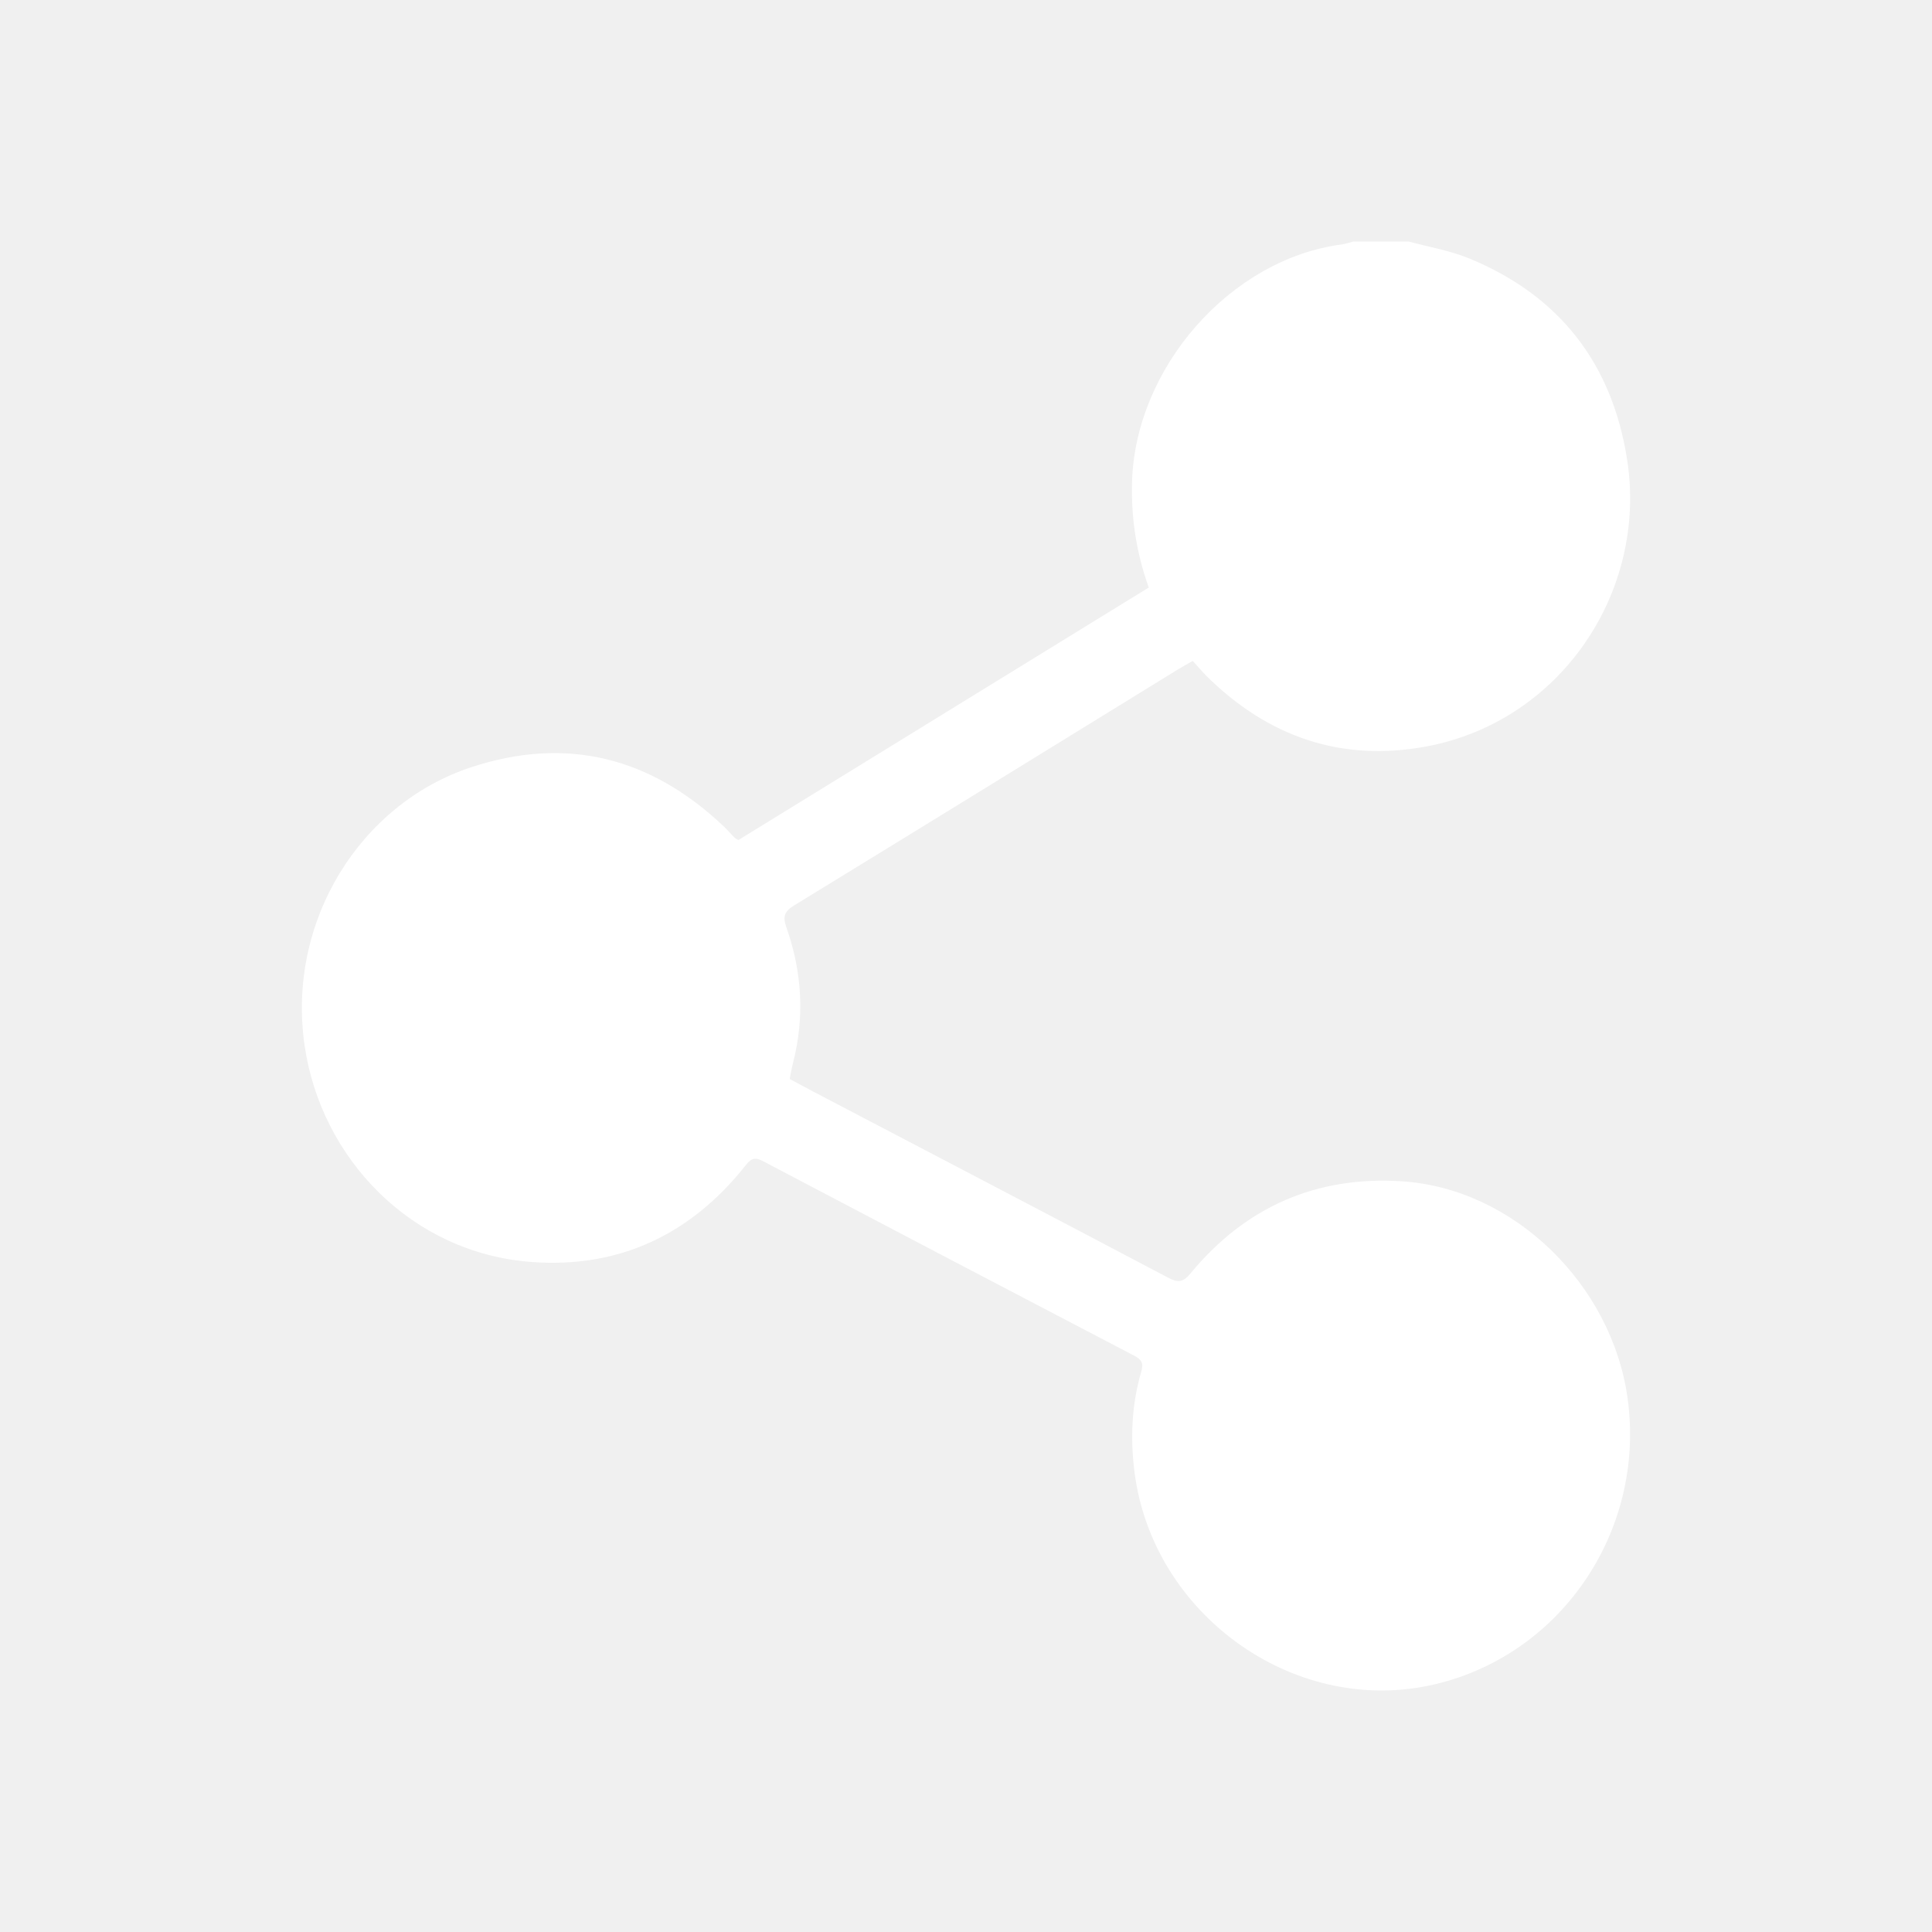
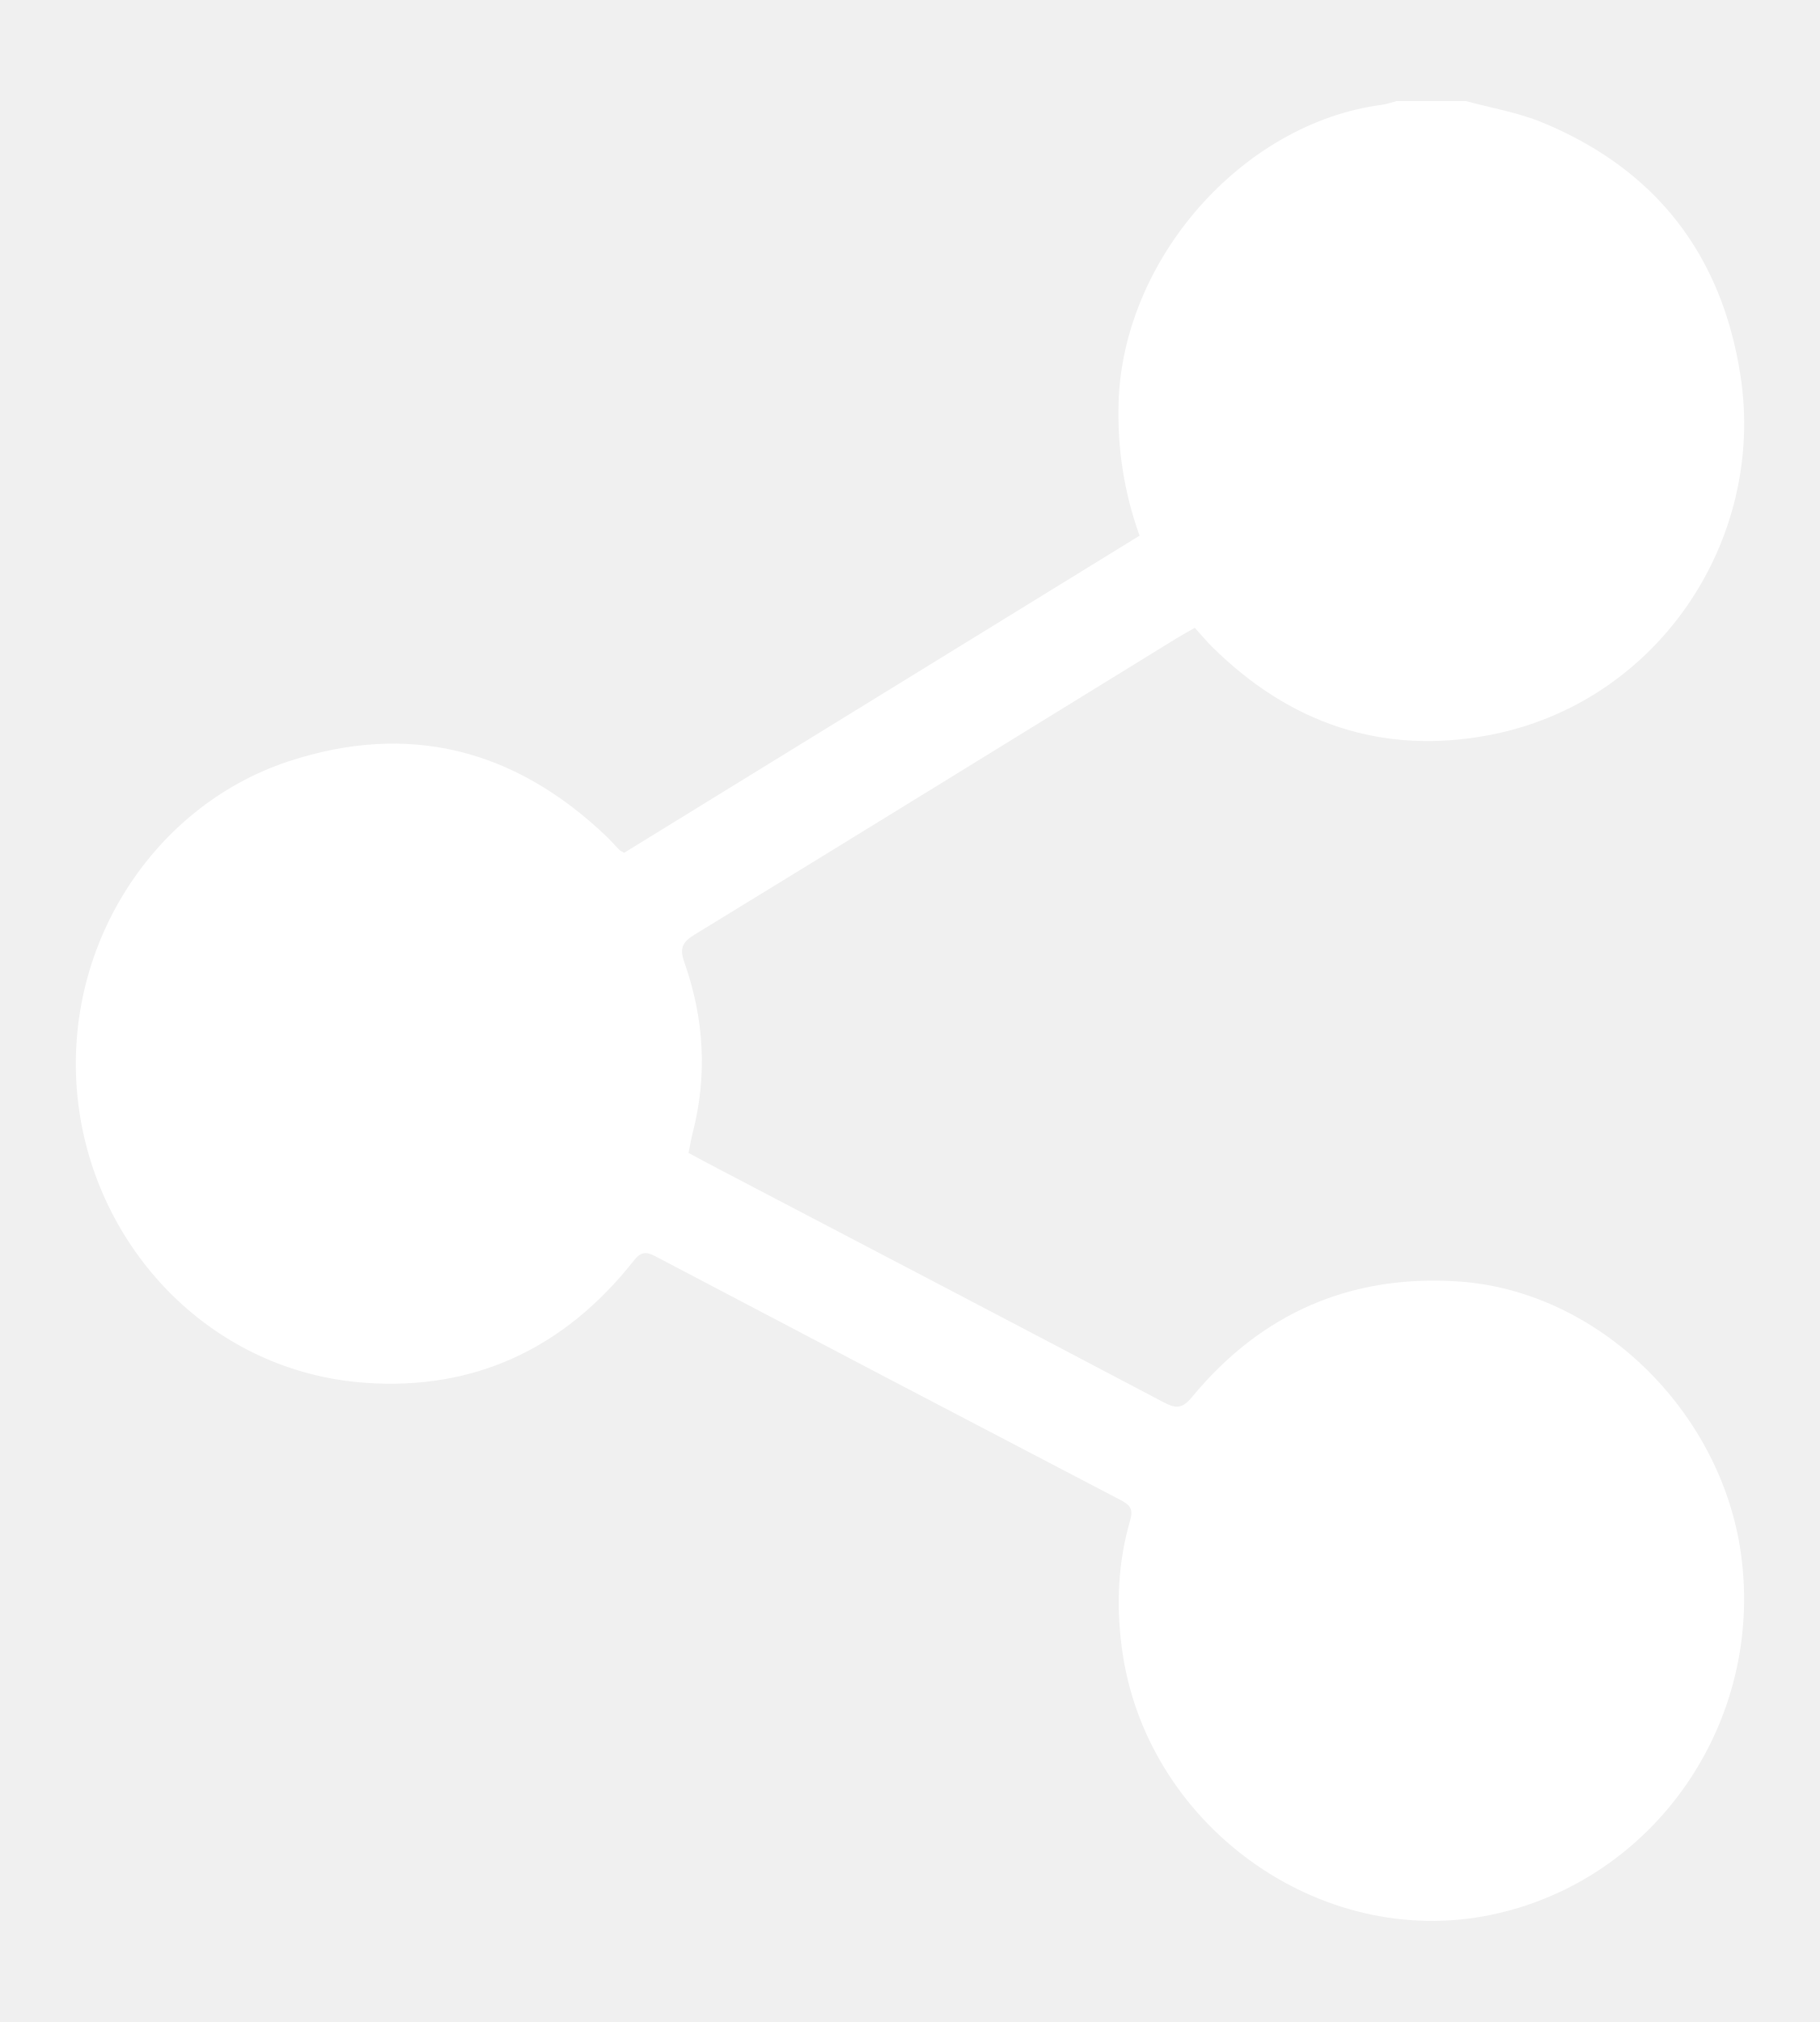
- <svg xmlns="http://www.w3.org/2000/svg" width="48" height="48" viewBox="0 0 48 48" fill="none">
+ <svg xmlns="http://www.w3.org/2000/svg" viewBox="6 4 36 40" fill="none">
  <path d="M34.998 6C35.504 6.138 36.029 6.225 36.51 6.424C38.725 7.339 40.054 9.01 40.427 11.43C40.931 14.697 38.781 17.92 35.44 18.545C33.337 18.939 31.506 18.313 29.971 16.791C29.857 16.677 29.754 16.552 29.634 16.42C29.498 16.497 29.38 16.562 29.265 16.632C26.09 18.587 22.918 20.545 19.736 22.491C19.491 22.641 19.44 22.765 19.537 23.038C19.927 24.144 19.996 25.272 19.7 26.416C19.669 26.538 19.649 26.664 19.62 26.808C19.817 26.914 20.008 27.017 20.199 27.117C23.139 28.657 26.082 30.192 29.017 31.741C29.264 31.87 29.388 31.868 29.579 31.636C30.949 29.978 32.711 29.213 34.828 29.349C37.617 29.528 40.047 31.919 40.437 34.74C40.898 38.075 38.729 41.206 35.497 41.879C32.094 42.589 28.635 40.088 28.187 36.577C28.078 35.726 28.116 34.897 28.354 34.08C28.417 33.861 28.361 33.777 28.176 33.68C25.102 32.076 22.03 30.466 18.961 28.851C18.776 28.753 18.675 28.763 18.535 28.94C17.166 30.676 15.38 31.514 13.21 31.354C10.235 31.136 7.976 28.795 7.567 25.972C7.12 22.885 8.953 19.968 11.709 19.061C14.074 18.283 16.172 18.811 17.986 20.537C18.078 20.625 18.162 20.721 18.251 20.813C18.267 20.829 18.29 20.837 18.345 20.871C21.725 18.792 25.122 16.701 28.541 14.597C28.236 13.748 28.101 12.883 28.125 11.984C28.2 9.137 30.568 6.439 33.329 6.074C33.429 6.061 33.525 6.025 33.623 6C34.081 6 34.54 6 34.998 6Z" fill="white" />
</svg>
